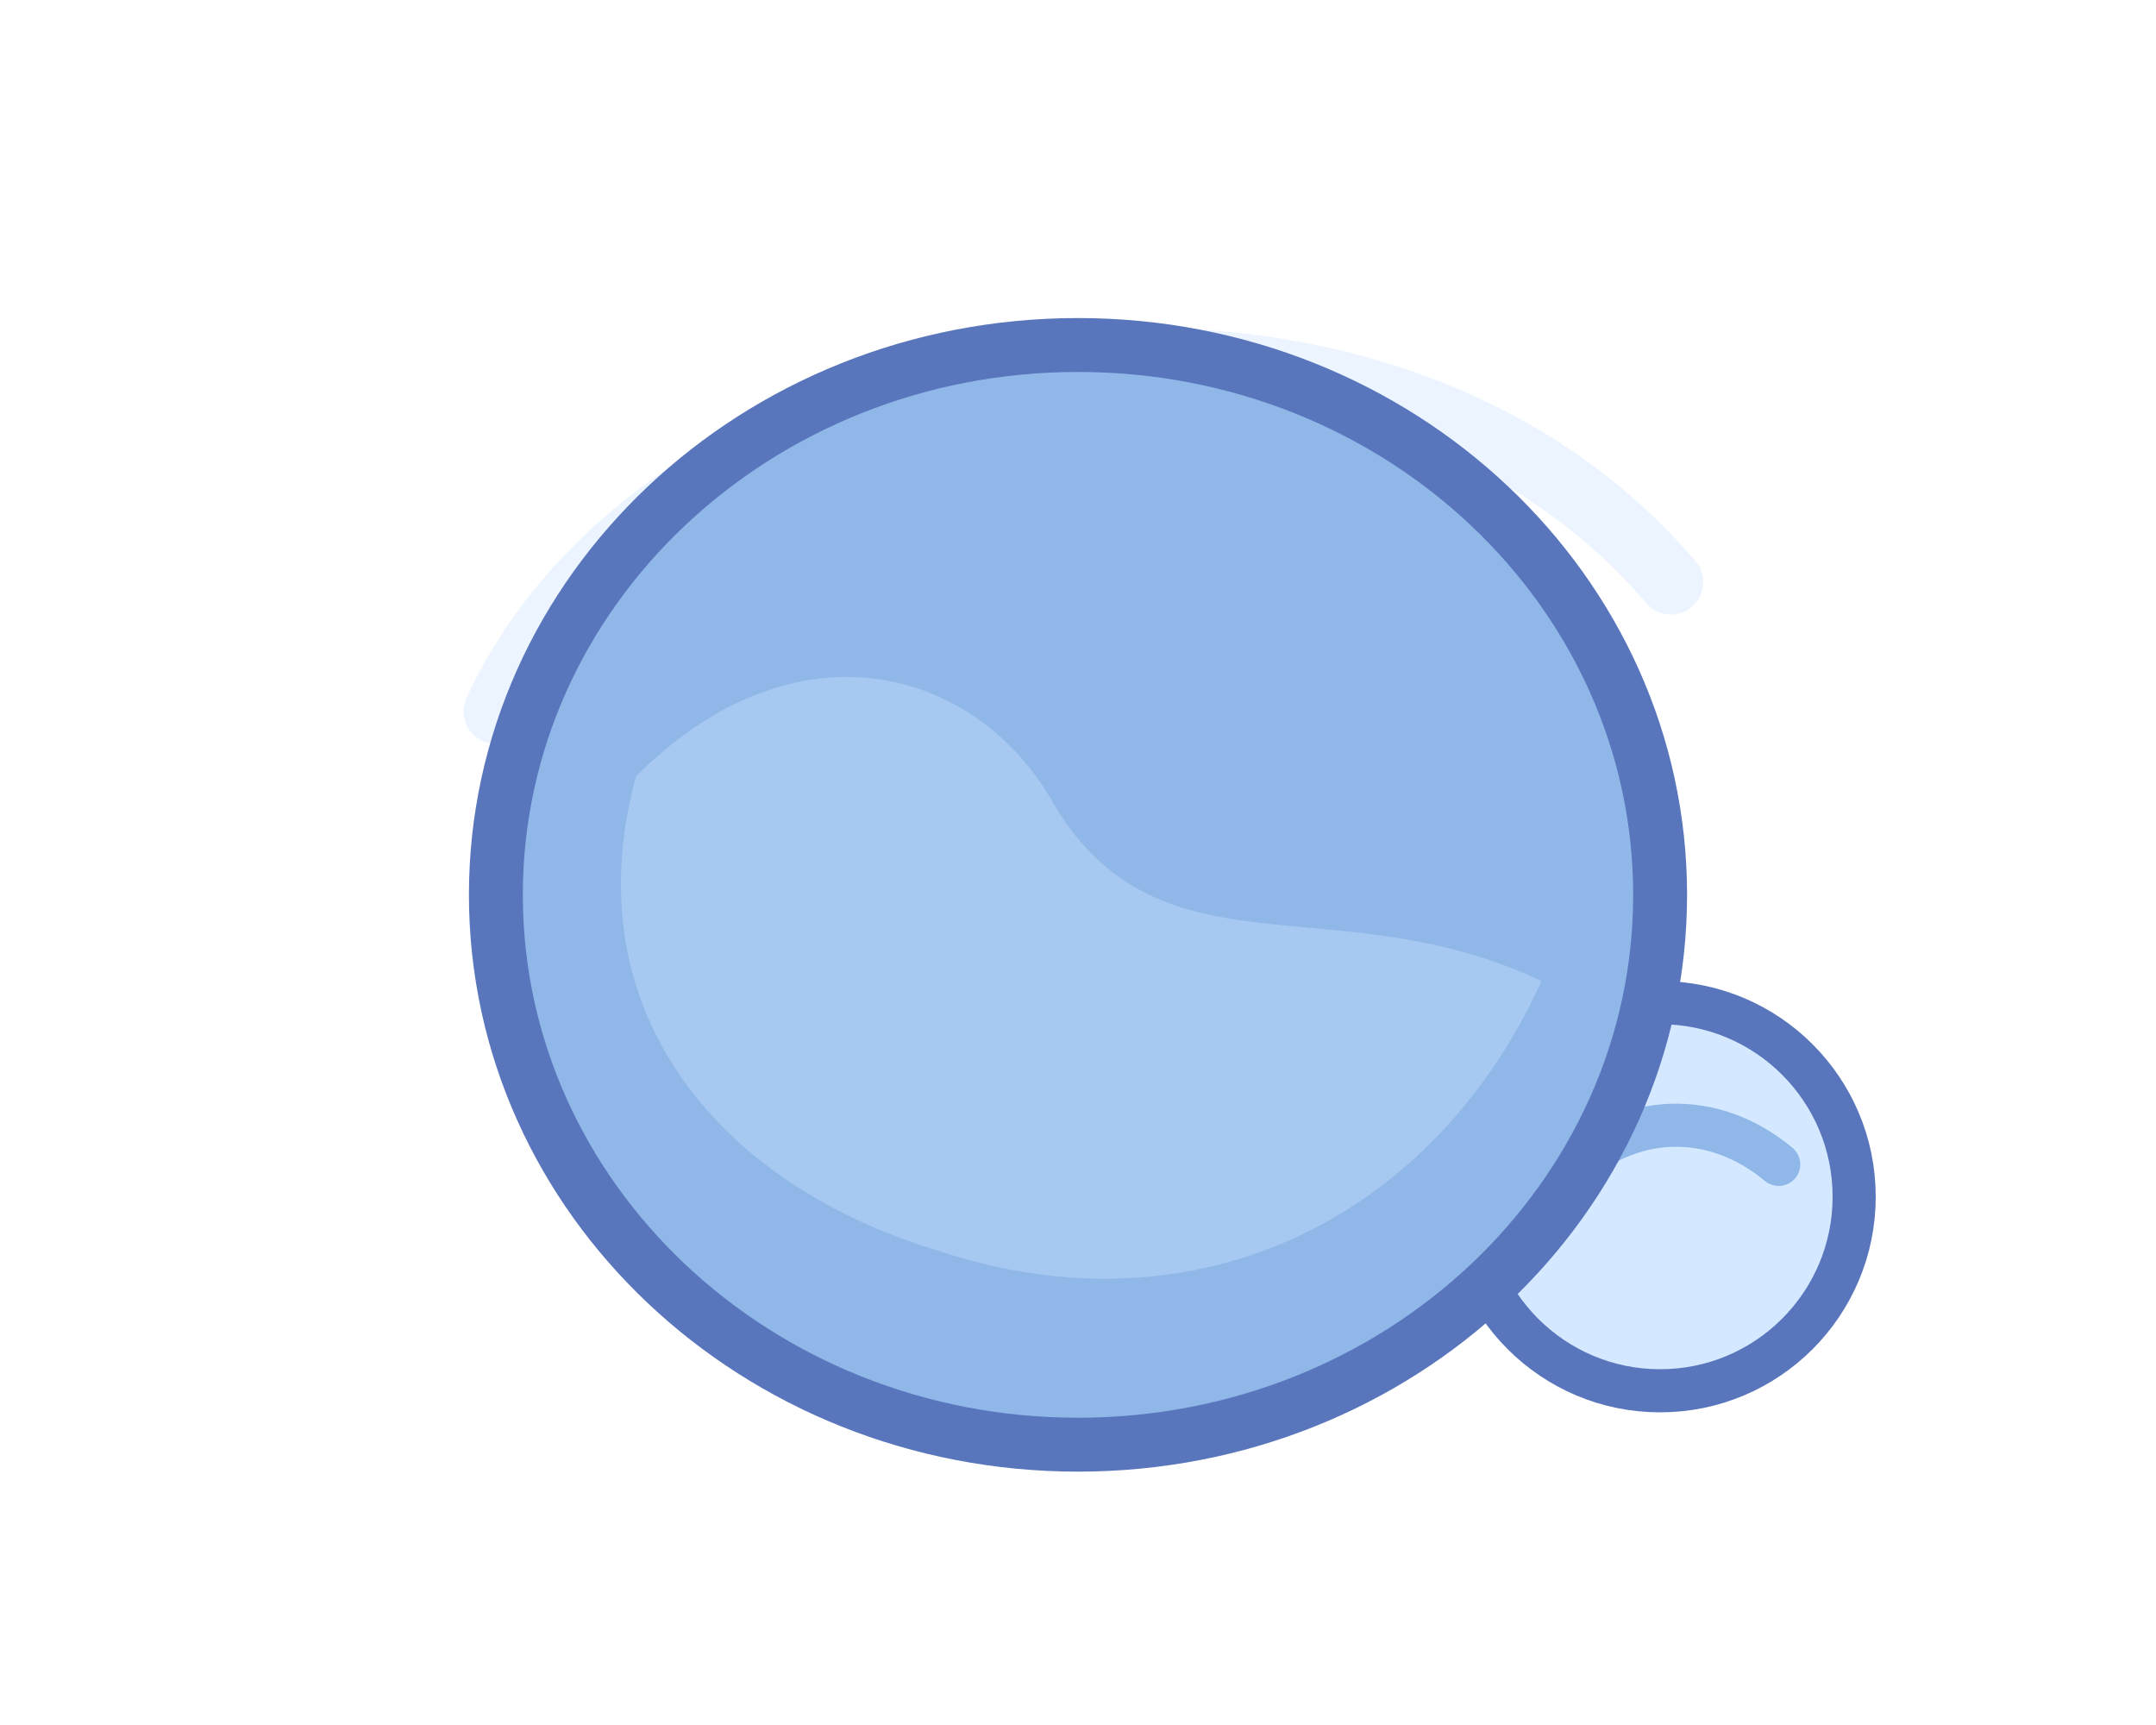
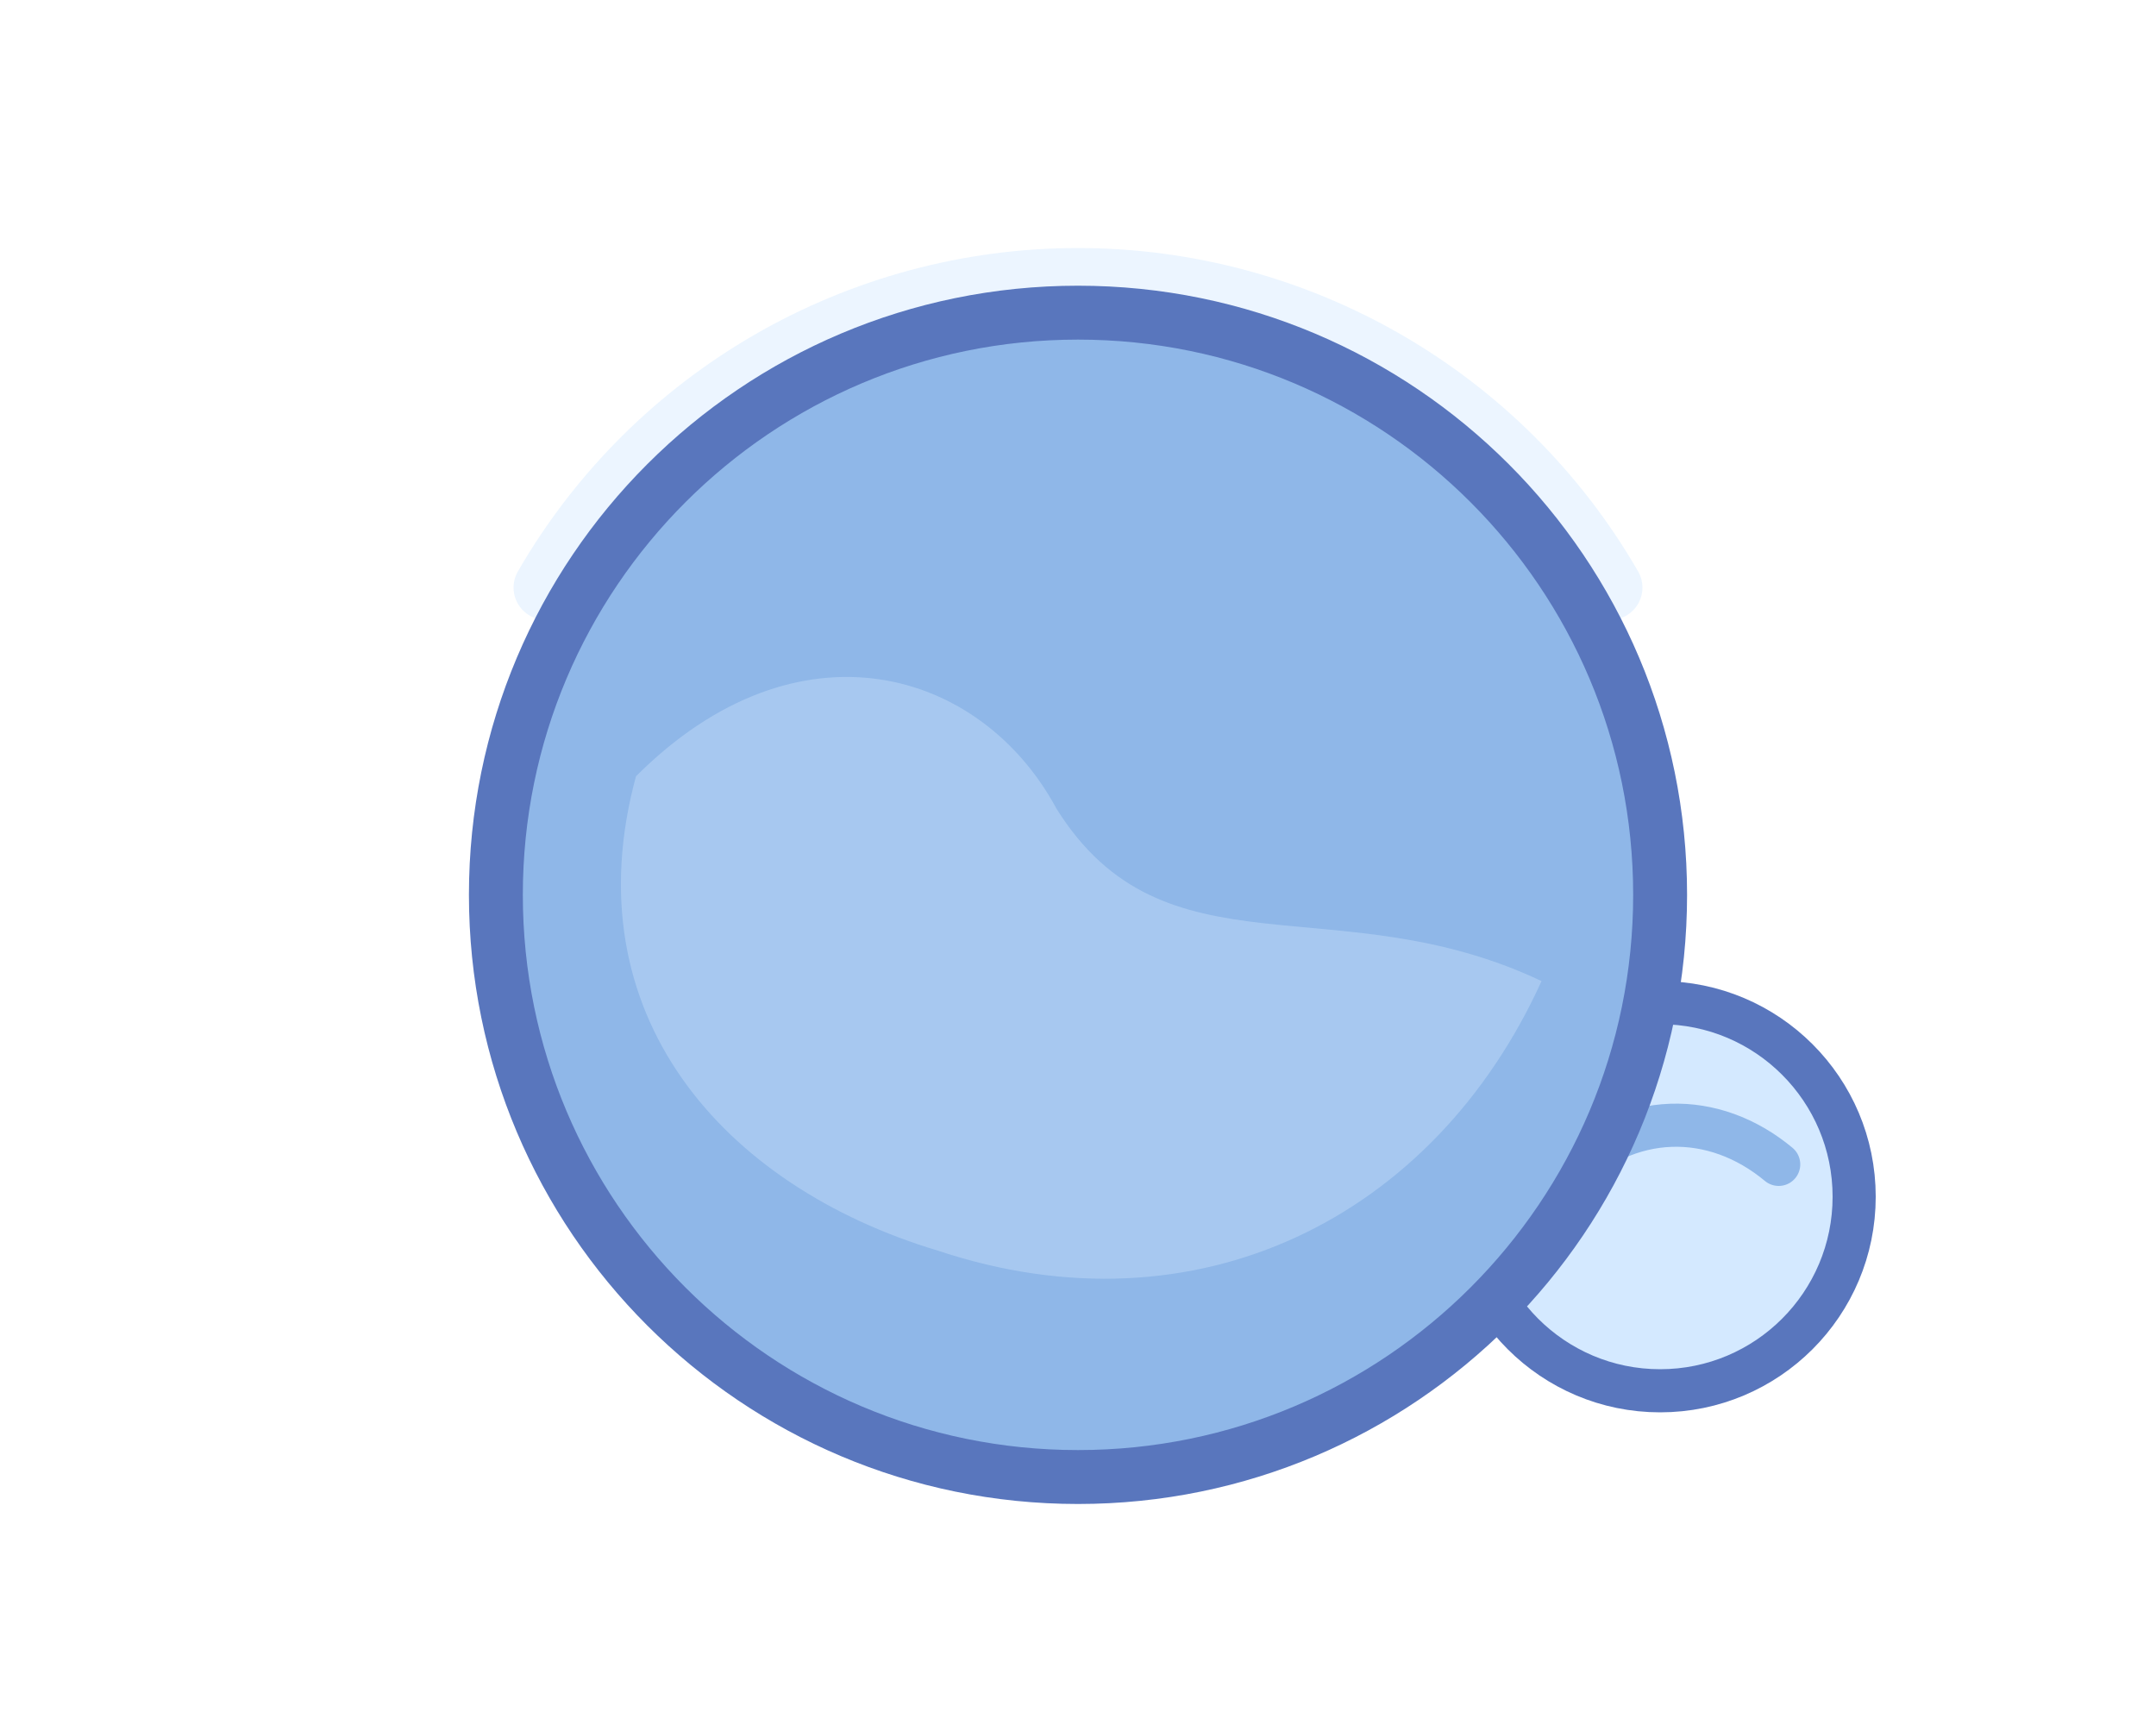
- <svg xmlns="http://www.w3.org/2000/svg" viewBox="0 0 200 160" preserveAspectRatio="xMidYMid meet" aria-hidden="true" focusable="false" class="theme-object" data-variant-silhouette="0" data-variant-palette="1" data-variant-orientation="16" data-variant-surface="4" data-variant-companion="5" data-variant-atmosphere="3" data-visual-axis="orientation" data-visual-value="16" data-visual-scope="self">
+ <svg xmlns="http://www.w3.org/2000/svg" viewBox="0 0 200 160" preserveAspectRatio="xMidYMid meet" aria-hidden="true" focusable="false" class="theme-object" data-variant-silhouette="0" data-variant-palette="1" data-variant-orientation="16" data-variant-surface="4" data-variant-companion="5" data-variant-atmosphere="3" data-visual-axis="orientation" data-visual-value="16" data-visual-scope="self" data-theme-grounding="spherical-v1">
+   <defs>
+     <clipPath id="planet-surface">
+       <circle cx="100" cy="83" r="54" />
+     </clipPath>
+   </defs>
  <g data-visual-axis="palette" data-visual-value="1">
    <g data-visual-axis="atmosphere" data-visual-value="3">
-       <path d="M46 66C62 31 126 20 155 54" fill="none" stroke="#d4e9ff" stroke-width="6" stroke-linecap="round" opacity=".45" />
+       <path d="M50.64 54.5A57.0 57.0 0 0 1 149.36 54.5" fill="none" stroke="#d4e9ff" stroke-width="6" stroke-linecap="round" opacity=".45" />
    </g>
    <g data-visual-axis="companion" data-visual-value="5">
      <circle cx="154" cy="111" r="18" fill="#d4e9ff" stroke="#5976bd" stroke-width="4" />
      <path d="M145 109C151 103 159 103 165 108" fill="none" stroke="#8fb7e8" stroke-width="4" stroke-linecap="round" />
    </g>
-     <ellipse data-visual-axis="silhouette" data-visual-value="0" data-visual-scope="self" cx="100" cy="83" rx="54" ry="51" fill="rgb(143, 183, 232)" stroke="rgb(89, 118, 189)" stroke-width="5" />
-     <g data-visual-axis="surface" data-visual-value="4" opacity=".6">
+     <ellipse data-visual-axis="silhouette" data-visual-value="0" data-visual-scope="self" cx="100" cy="83" rx="54" ry="54" fill="rgb(143, 183, 232)" stroke="rgb(89, 118, 189)" stroke-width="5" />
+     <g data-visual-axis="surface" data-visual-value="4" opacity=".6" clip-path="url(#planet-surface)">
      <path class="theme-detail" d="M59 72C74 57 91 62 98 75C108 91 124 82 143 91C133 113 111 124 87 116C67 110 53 94 59 72Z" fill="#d4e9ff" opacity=".58" />
    </g>
  </g>
  <rect data-theme-content-area="content" x="56" y="56" width="88" height="56" fill="none" stroke="none" />
</svg>
